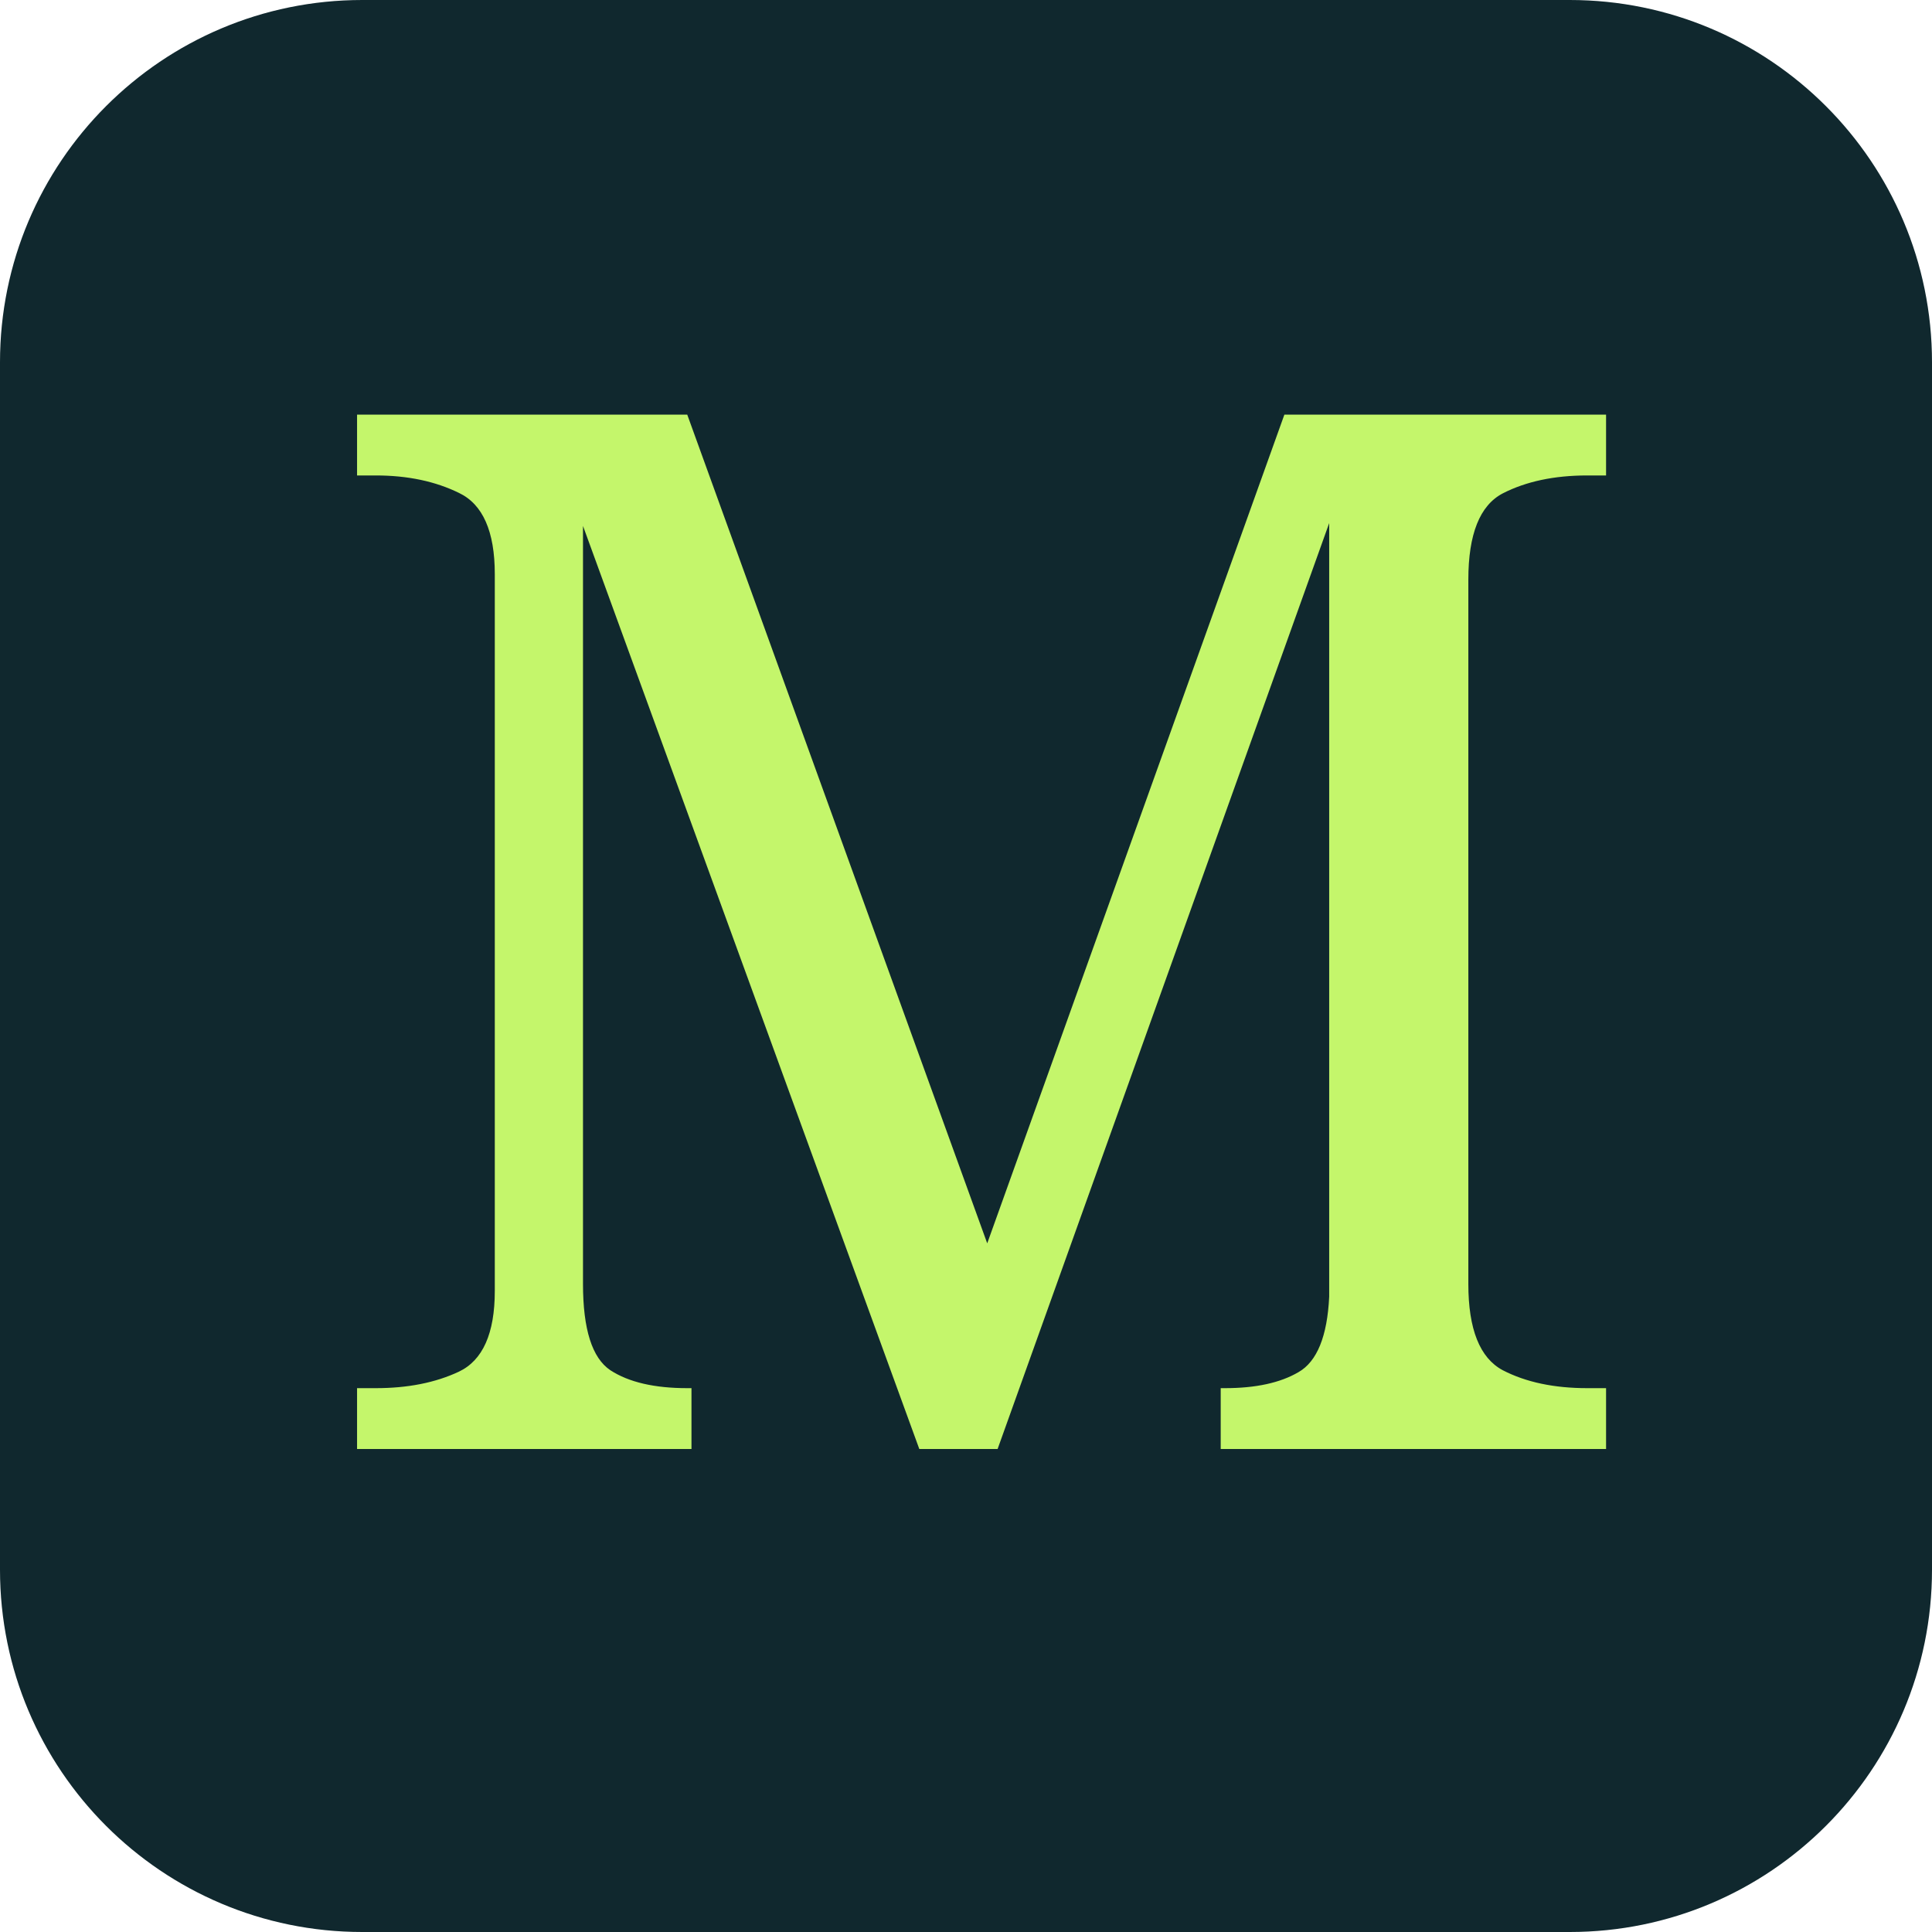
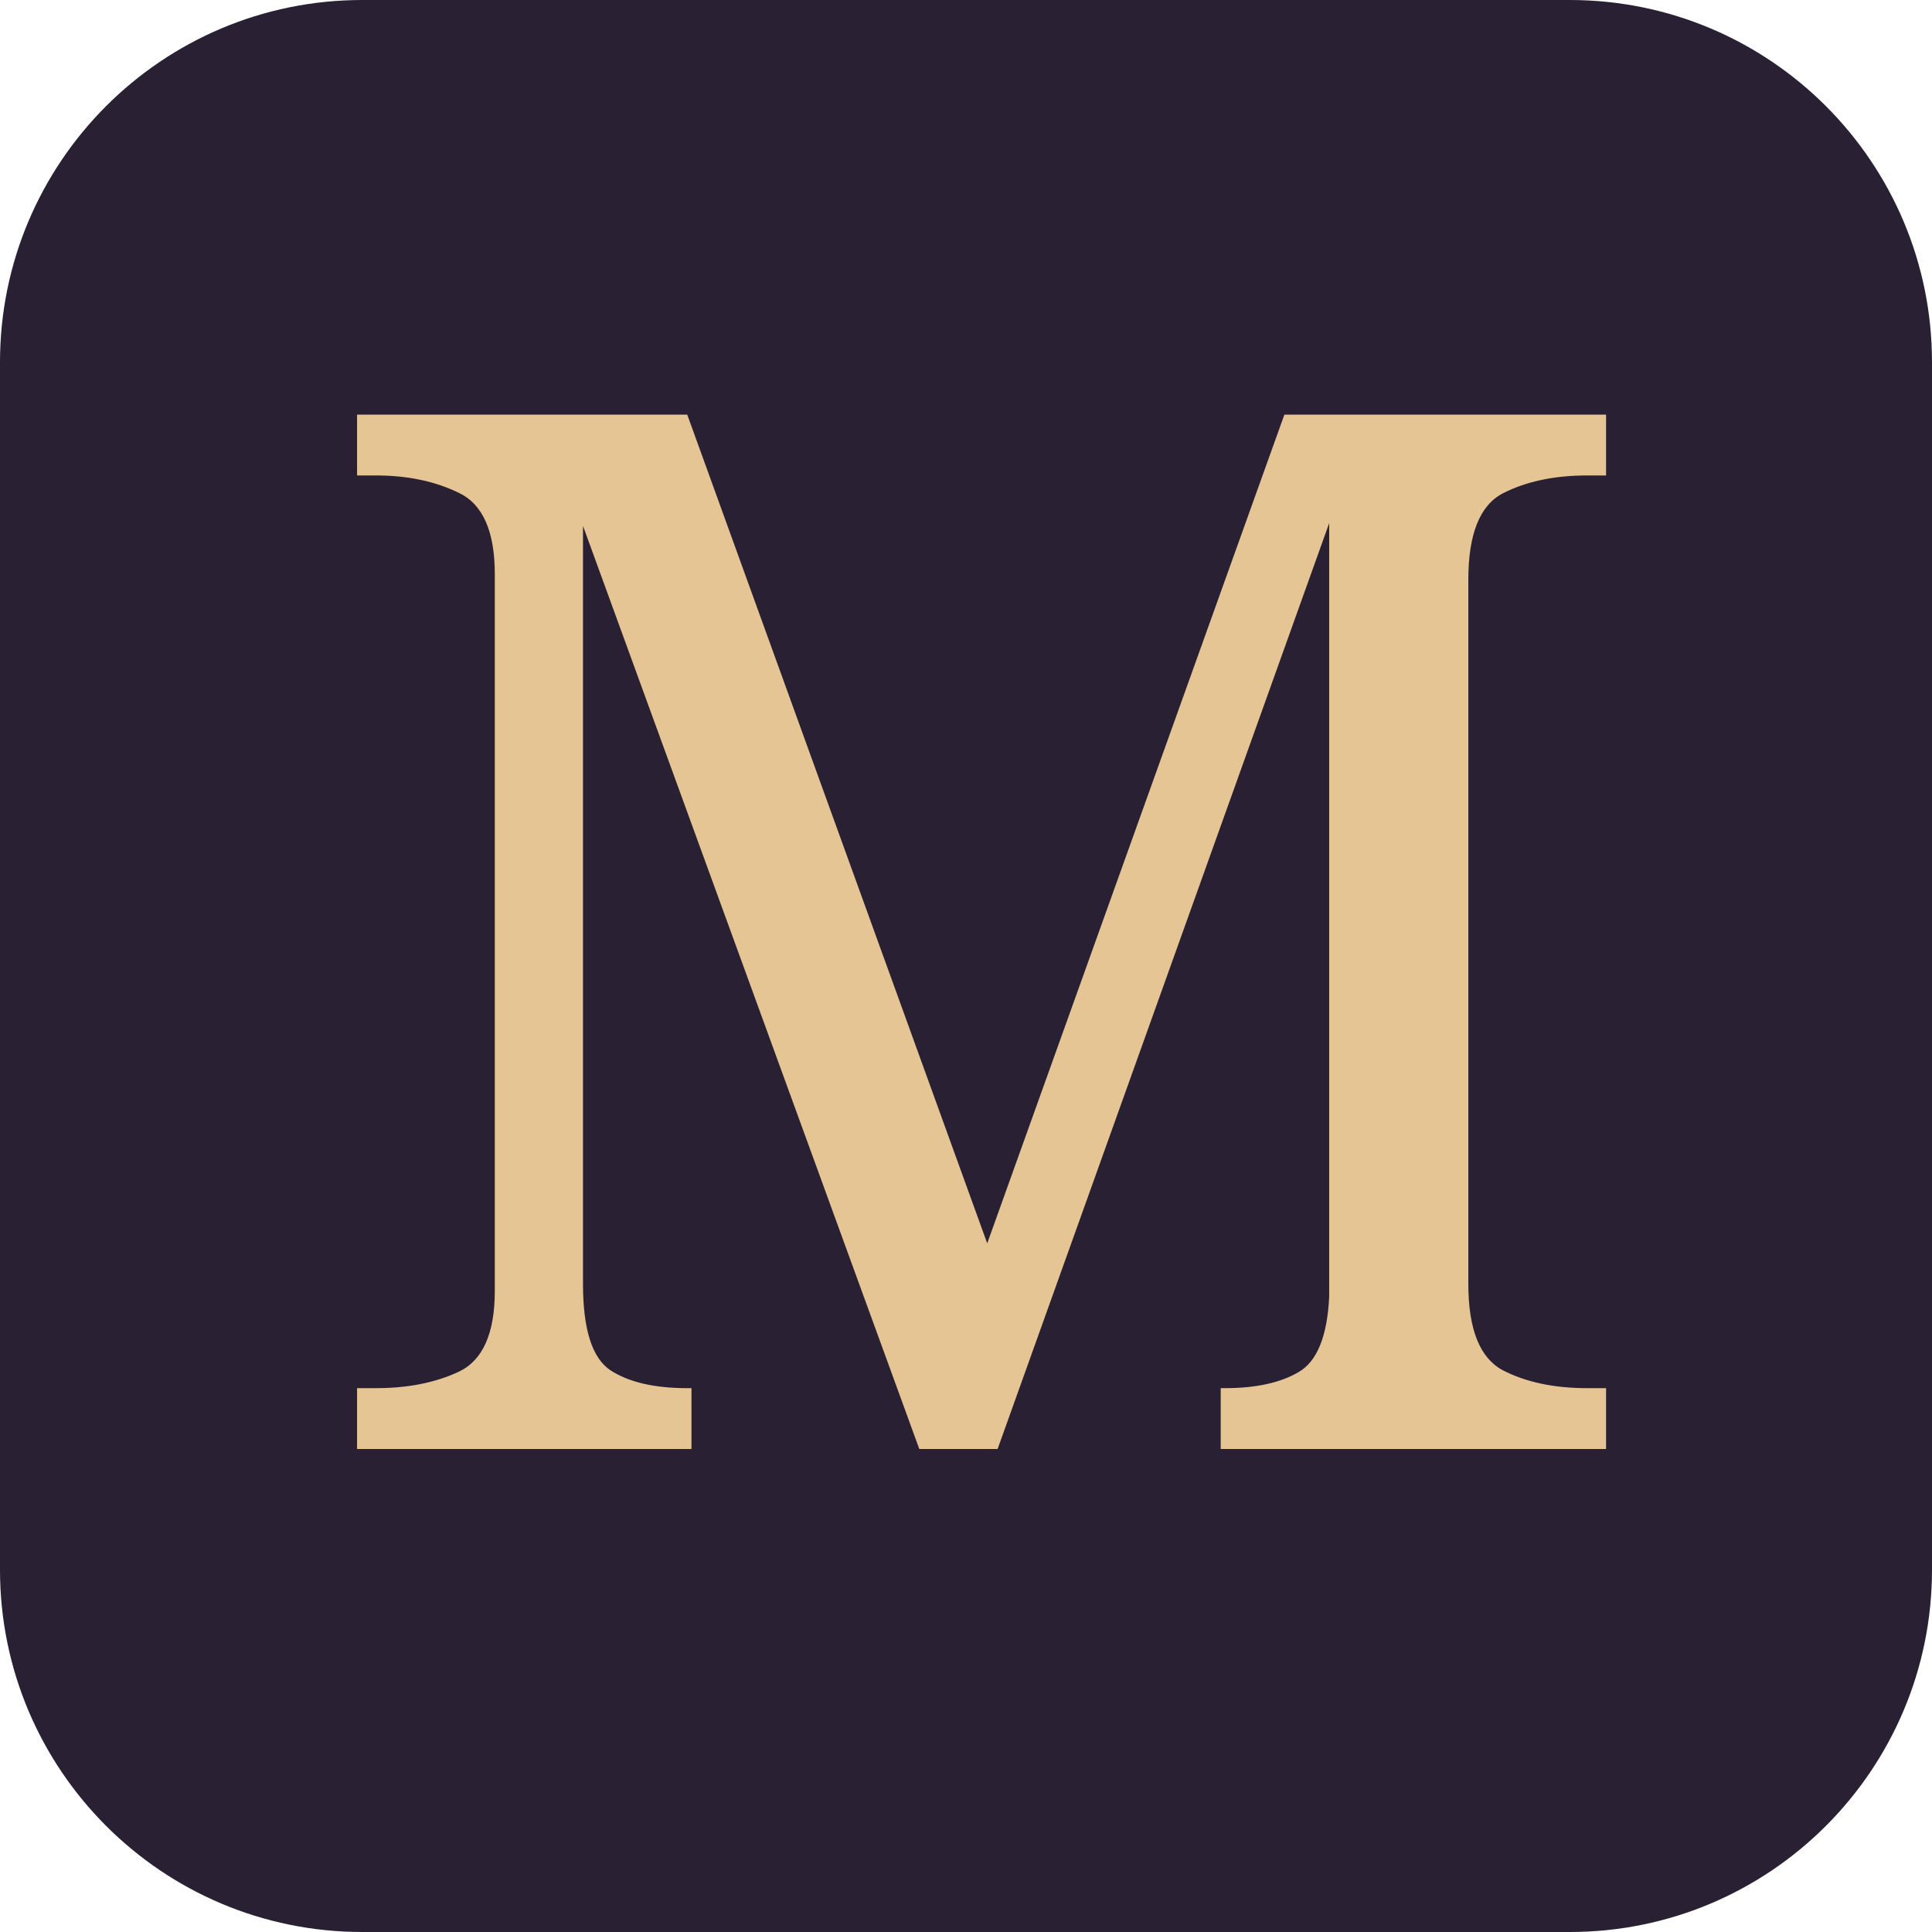
<svg xmlns="http://www.w3.org/2000/svg" viewBox="0 0 64 64">
-   <rect width="64" height="64" rx="12" fill="#10282e" />
-   <text x="10" y="48" font-family="Georgia,serif" font-size="48" fill="#c4f66b">M</text>
+   <rect width="64" height="64" rx="12" fill="#292033" />
+   <text x="10" y="48" font-family="Georgia,serif" font-size="48" fill="#e5c593">M</text>
</svg>
